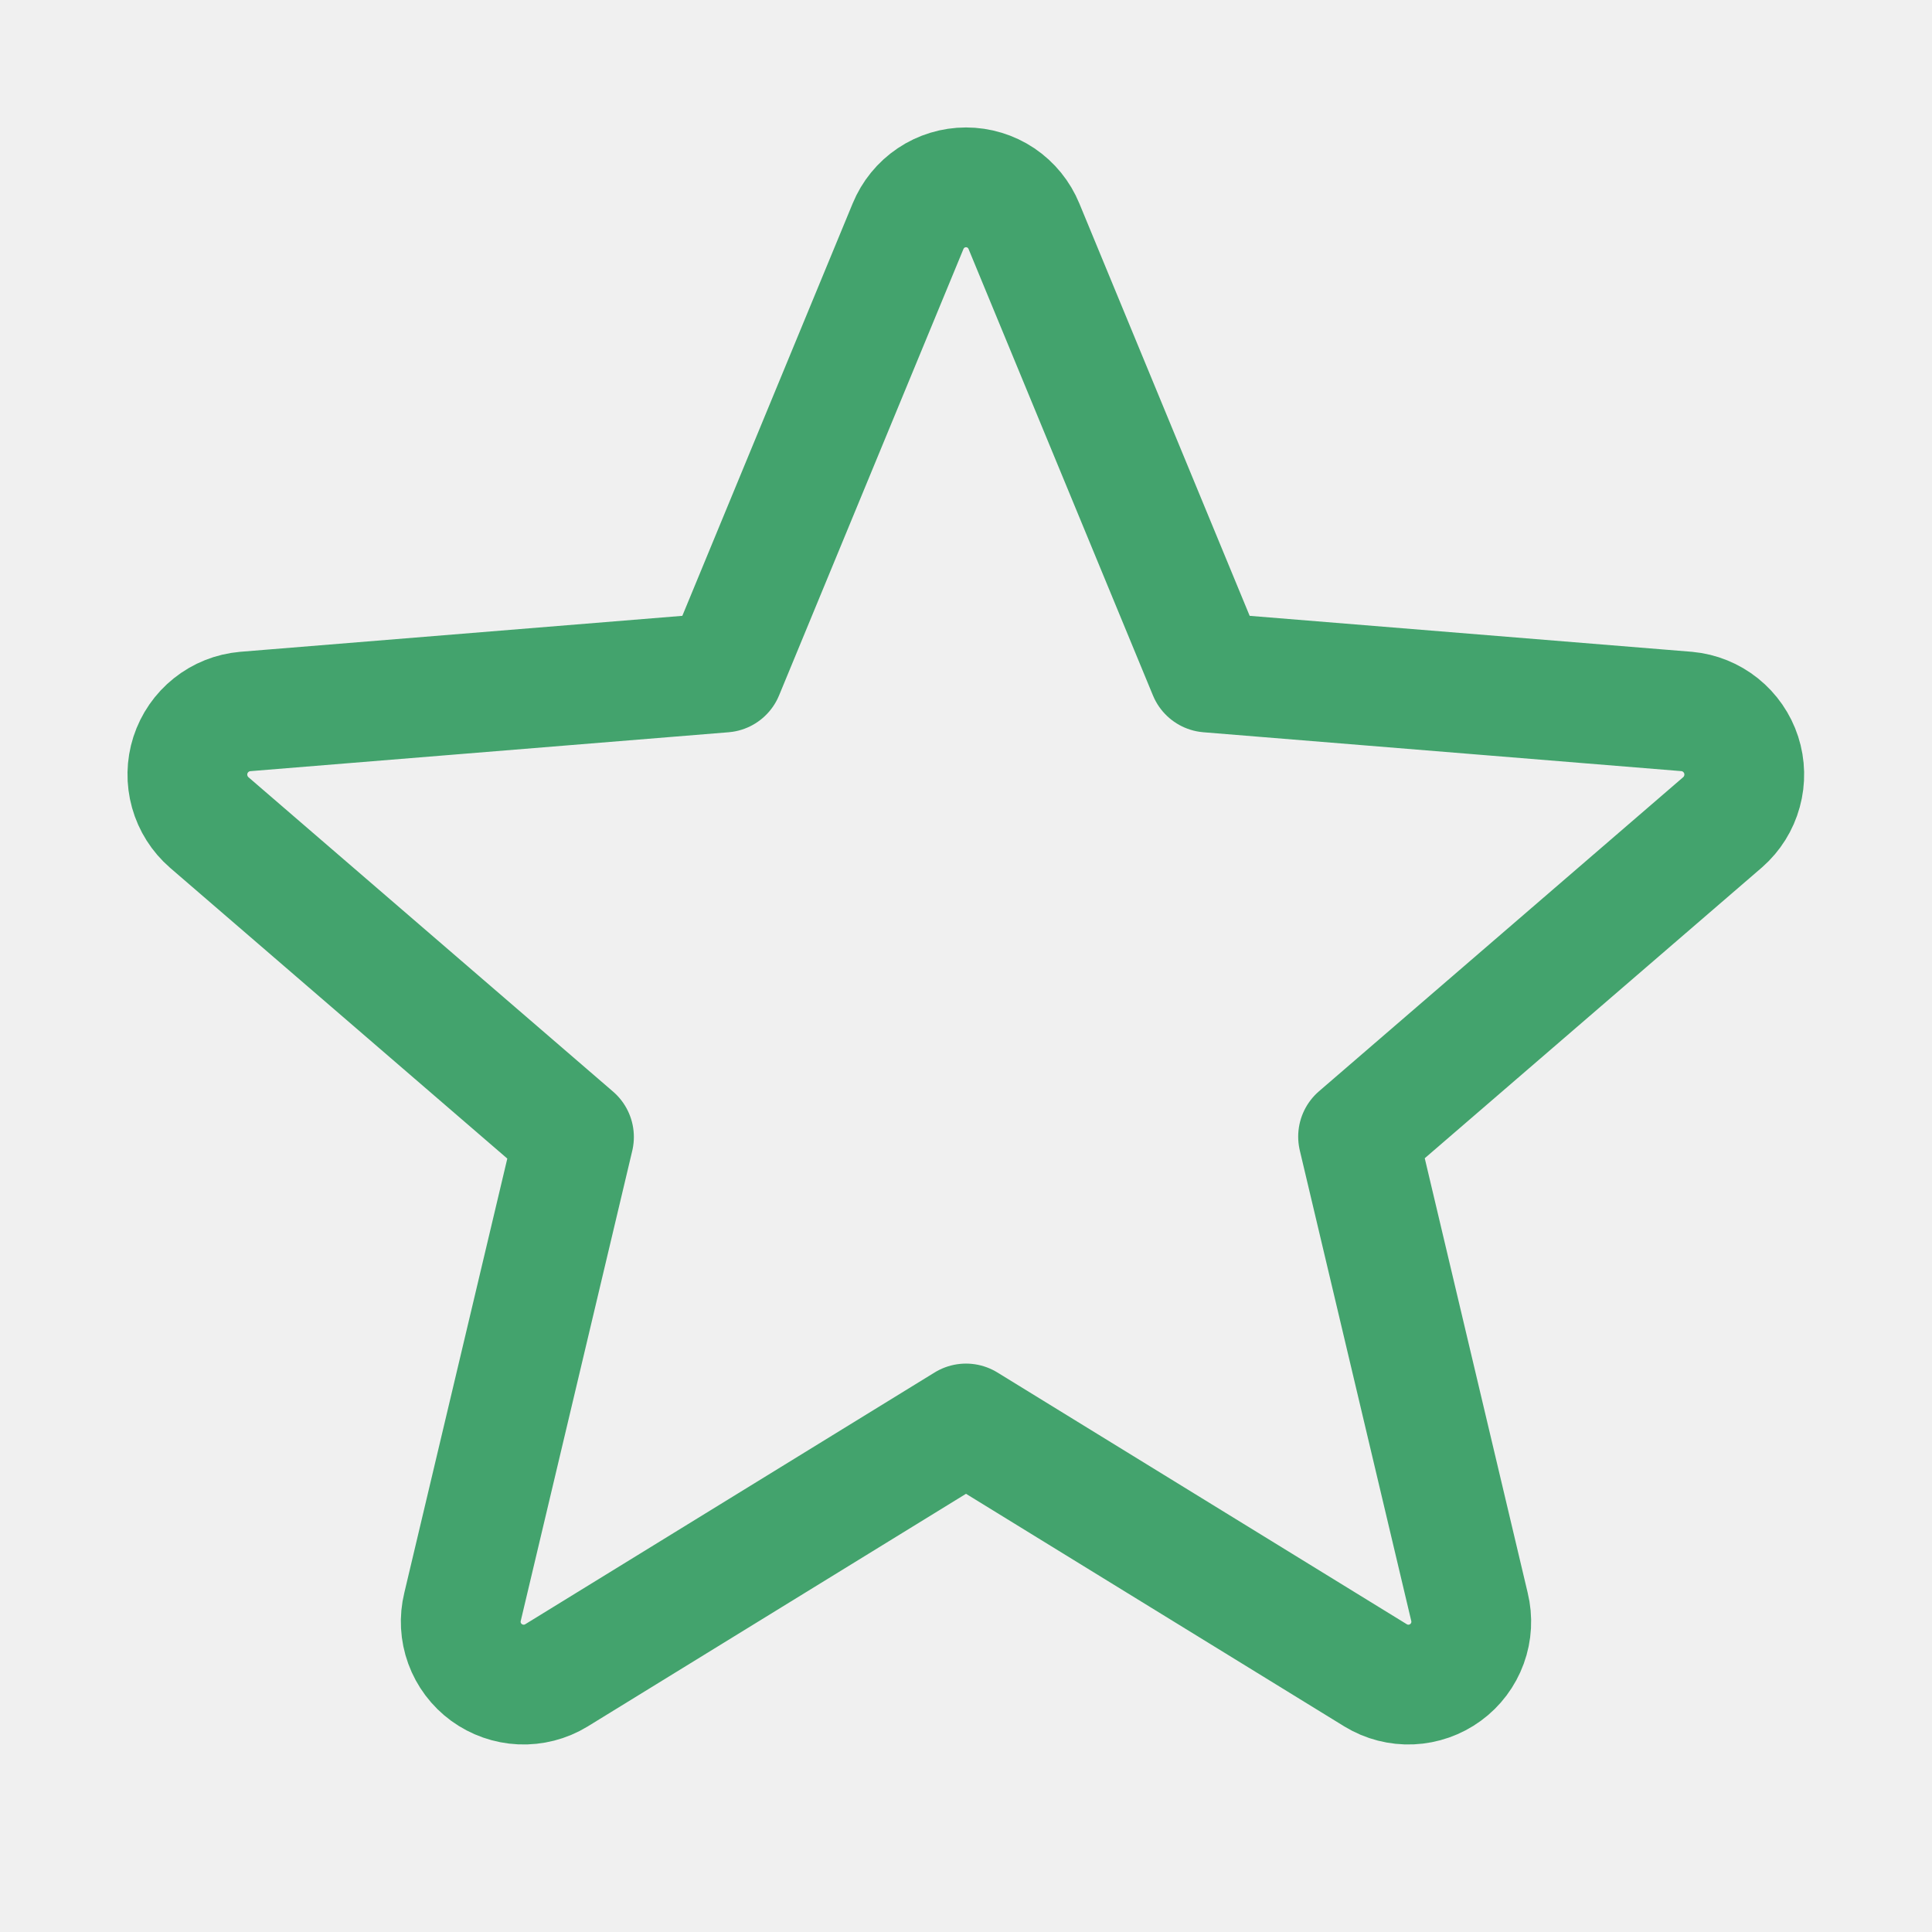
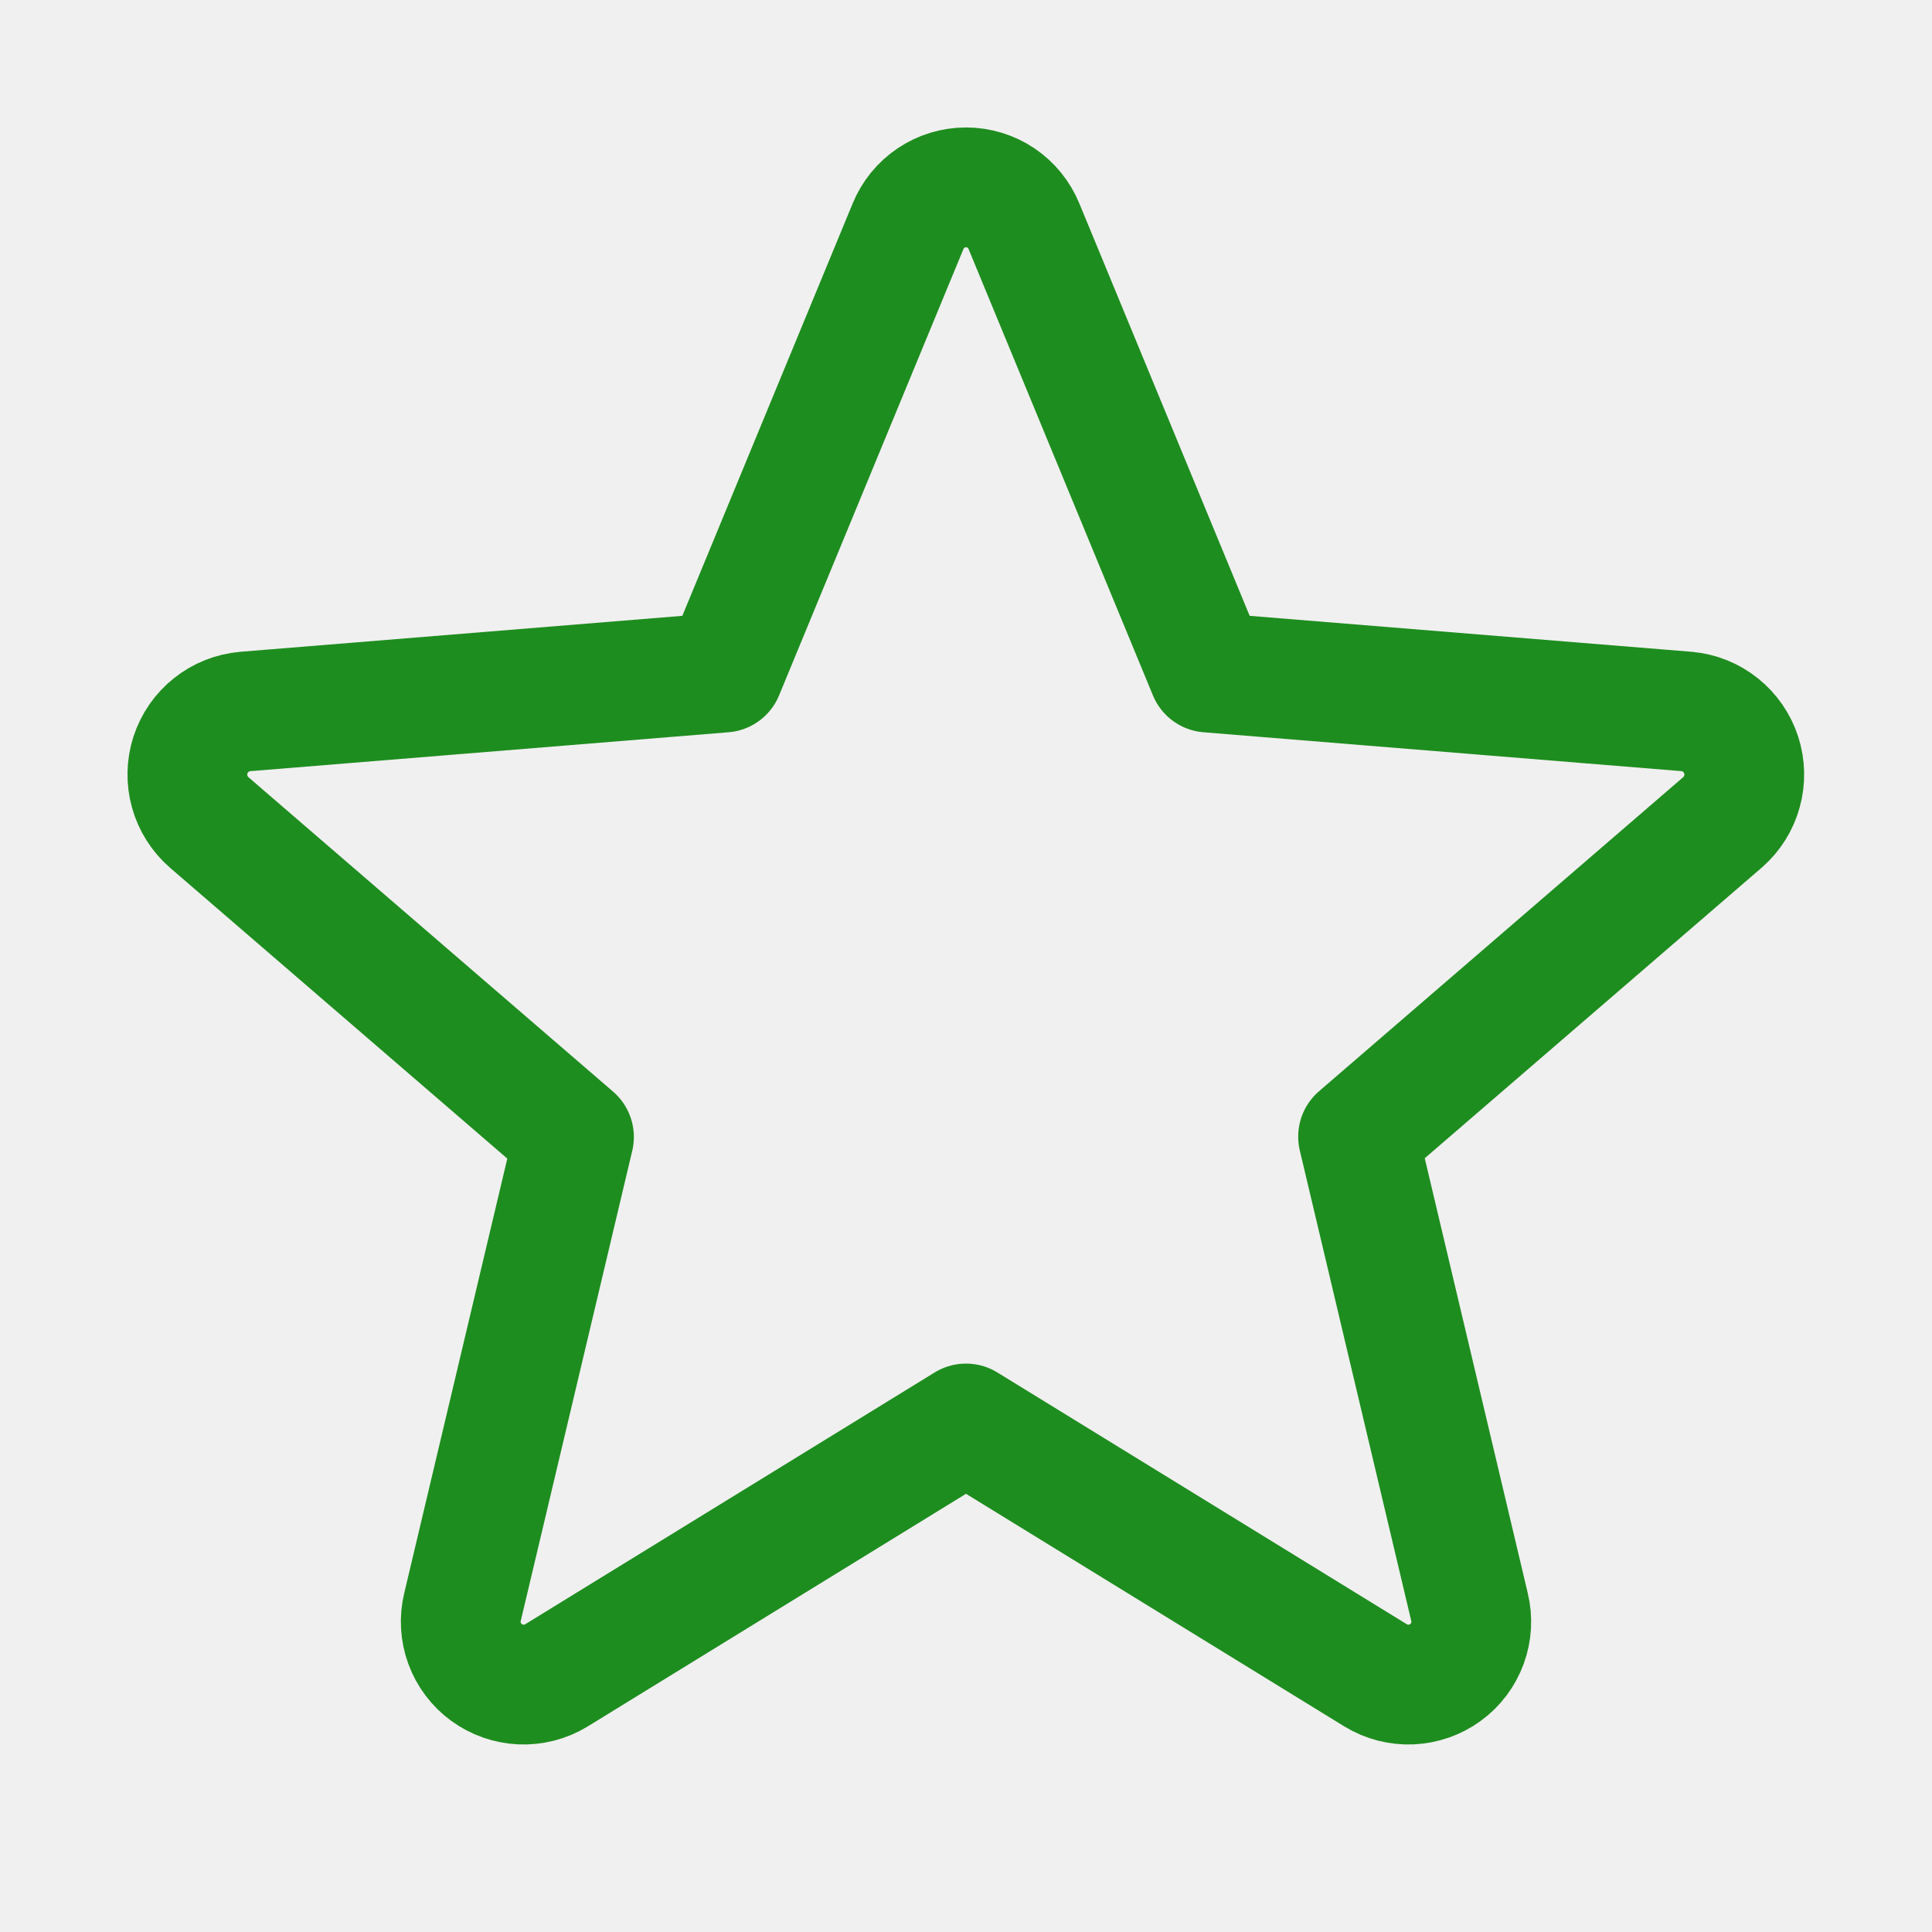
<svg xmlns="http://www.w3.org/2000/svg" width="34" height="34" viewBox="0 0 34 34" fill="none">
  <g clip-path="url(#clip0_5199_47982)">
-     <path d="M17 25.051L24.211 29.485C24.398 29.599 24.614 29.654 24.833 29.645C25.052 29.635 25.263 29.561 25.439 29.432C25.616 29.303 25.75 29.124 25.825 28.918C25.9 28.713 25.912 28.489 25.86 28.277L23.9 20.003L30.317 14.469C30.481 14.325 30.599 14.136 30.656 13.926C30.714 13.716 30.709 13.494 30.642 13.287C30.575 13.08 30.448 12.897 30.279 12.761C30.109 12.625 29.903 12.541 29.686 12.521L21.264 11.836L18.02 3.982C17.937 3.78 17.796 3.606 17.615 3.484C17.433 3.362 17.219 3.297 17 3.297C16.781 3.297 16.567 3.362 16.386 3.484C16.204 3.606 16.063 3.78 15.98 3.982L12.736 11.836L4.315 12.521C4.096 12.54 3.889 12.623 3.717 12.76C3.546 12.896 3.419 13.08 3.351 13.289C3.284 13.497 3.28 13.721 3.339 13.932C3.398 14.143 3.518 14.332 3.683 14.475L10.101 20.009L8.14 28.277C8.088 28.489 8.1 28.713 8.175 28.918C8.25 29.124 8.385 29.303 8.561 29.432C8.738 29.561 8.949 29.635 9.167 29.645C9.386 29.654 9.603 29.599 9.79 29.485L17 25.051Z" stroke="#43A36D" stroke-width="2.108" stroke-linecap="round" stroke-linejoin="round" />
+     <path d="M17 25.051L24.211 29.485C24.398 29.599 24.614 29.654 24.833 29.645C25.052 29.635 25.263 29.561 25.439 29.432C25.616 29.303 25.75 29.124 25.825 28.918C25.9 28.713 25.912 28.489 25.86 28.277L23.9 20.003L30.317 14.469C30.481 14.325 30.599 14.136 30.656 13.926C30.714 13.716 30.709 13.494 30.642 13.287C30.575 13.08 30.448 12.897 30.279 12.761C30.109 12.625 29.903 12.541 29.686 12.521L21.264 11.836L18.02 3.982C17.937 3.78 17.796 3.606 17.615 3.484C17.433 3.362 17.219 3.297 17 3.297C16.781 3.297 16.567 3.362 16.386 3.484C16.204 3.606 16.063 3.78 15.98 3.982L12.736 11.836L4.315 12.521C4.096 12.54 3.889 12.623 3.717 12.76C3.546 12.896 3.419 13.08 3.351 13.289C3.284 13.497 3.28 13.721 3.339 13.932C3.398 14.143 3.518 14.332 3.683 14.475L10.101 20.009L8.14 28.277C8.088 28.489 8.1 28.713 8.175 28.918C8.25 29.124 8.385 29.303 8.561 29.432C8.738 29.561 8.949 29.635 9.167 29.645C9.386 29.654 9.603 29.599 9.79 29.485L17 25.051Z" stroke="#1E8D1F" stroke-width="2.108" stroke-linecap="round" stroke-linejoin="round" />
  </g>
  <defs>
    <clipPath id="clip0_5199_47982">
      <rect width="33.733" height="33.733" fill="white" transform="translate(0.133301 0.132812)" />
    </clipPath>
  </defs>
</svg>
